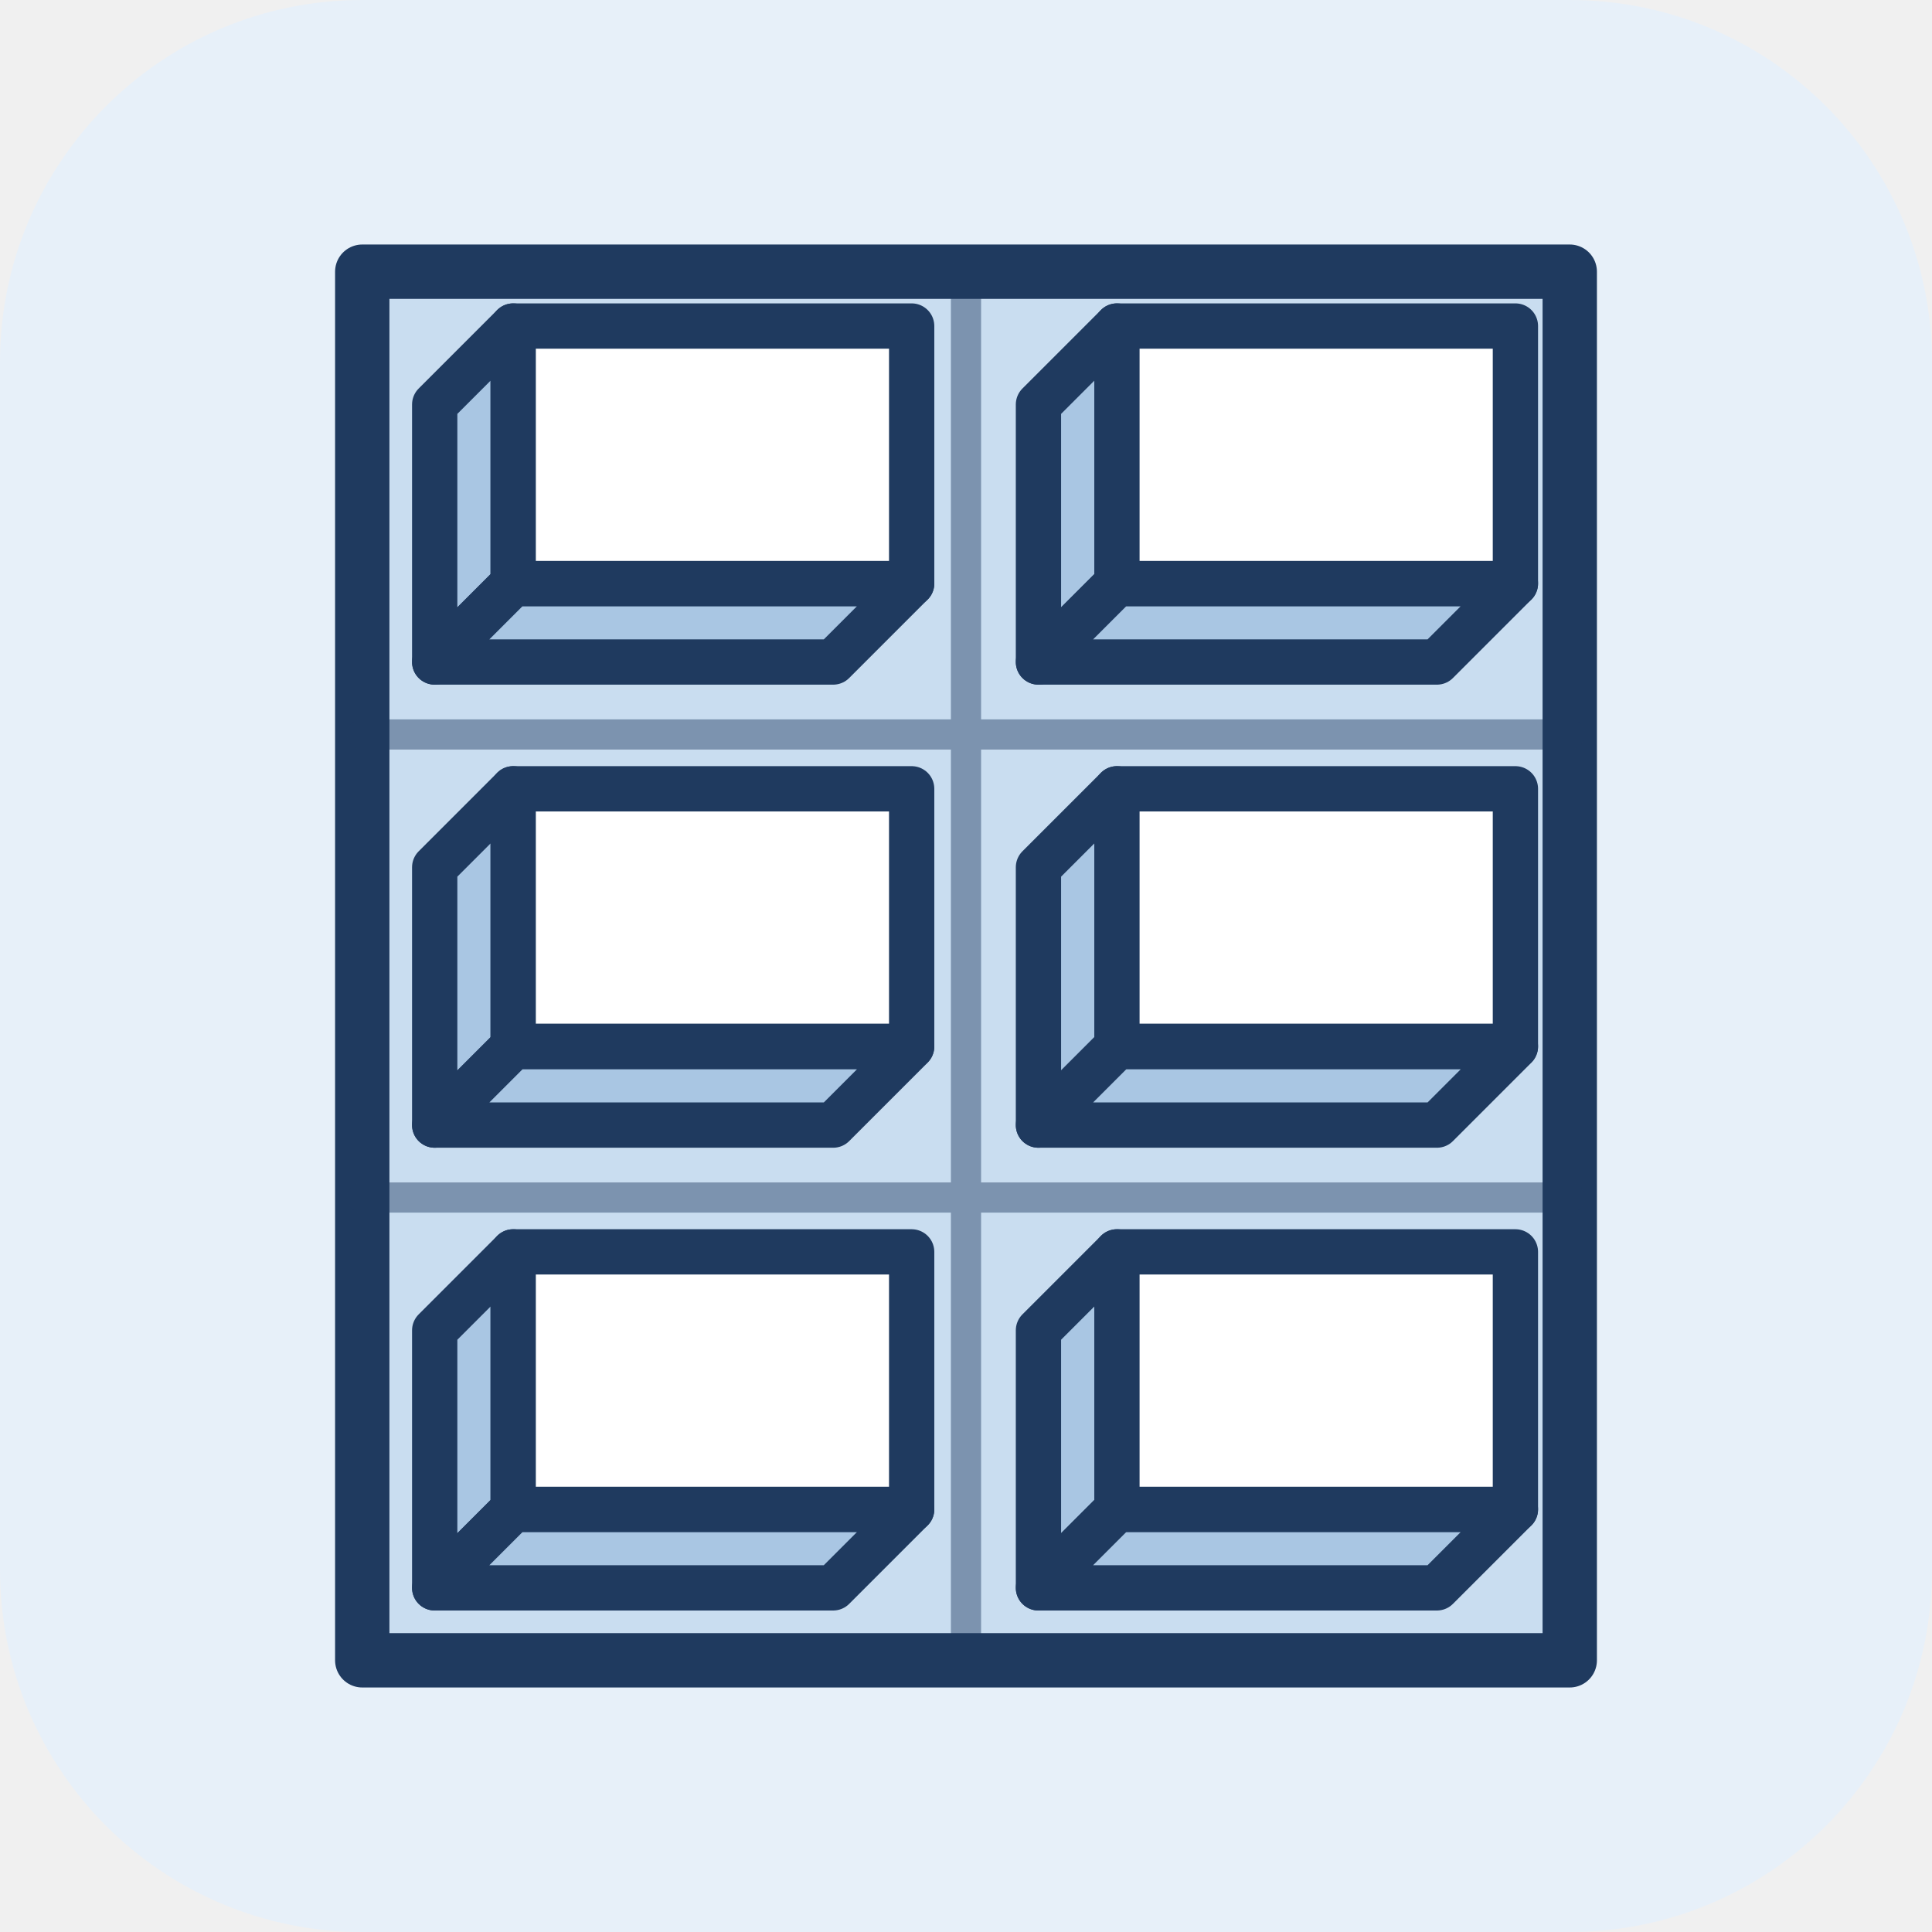
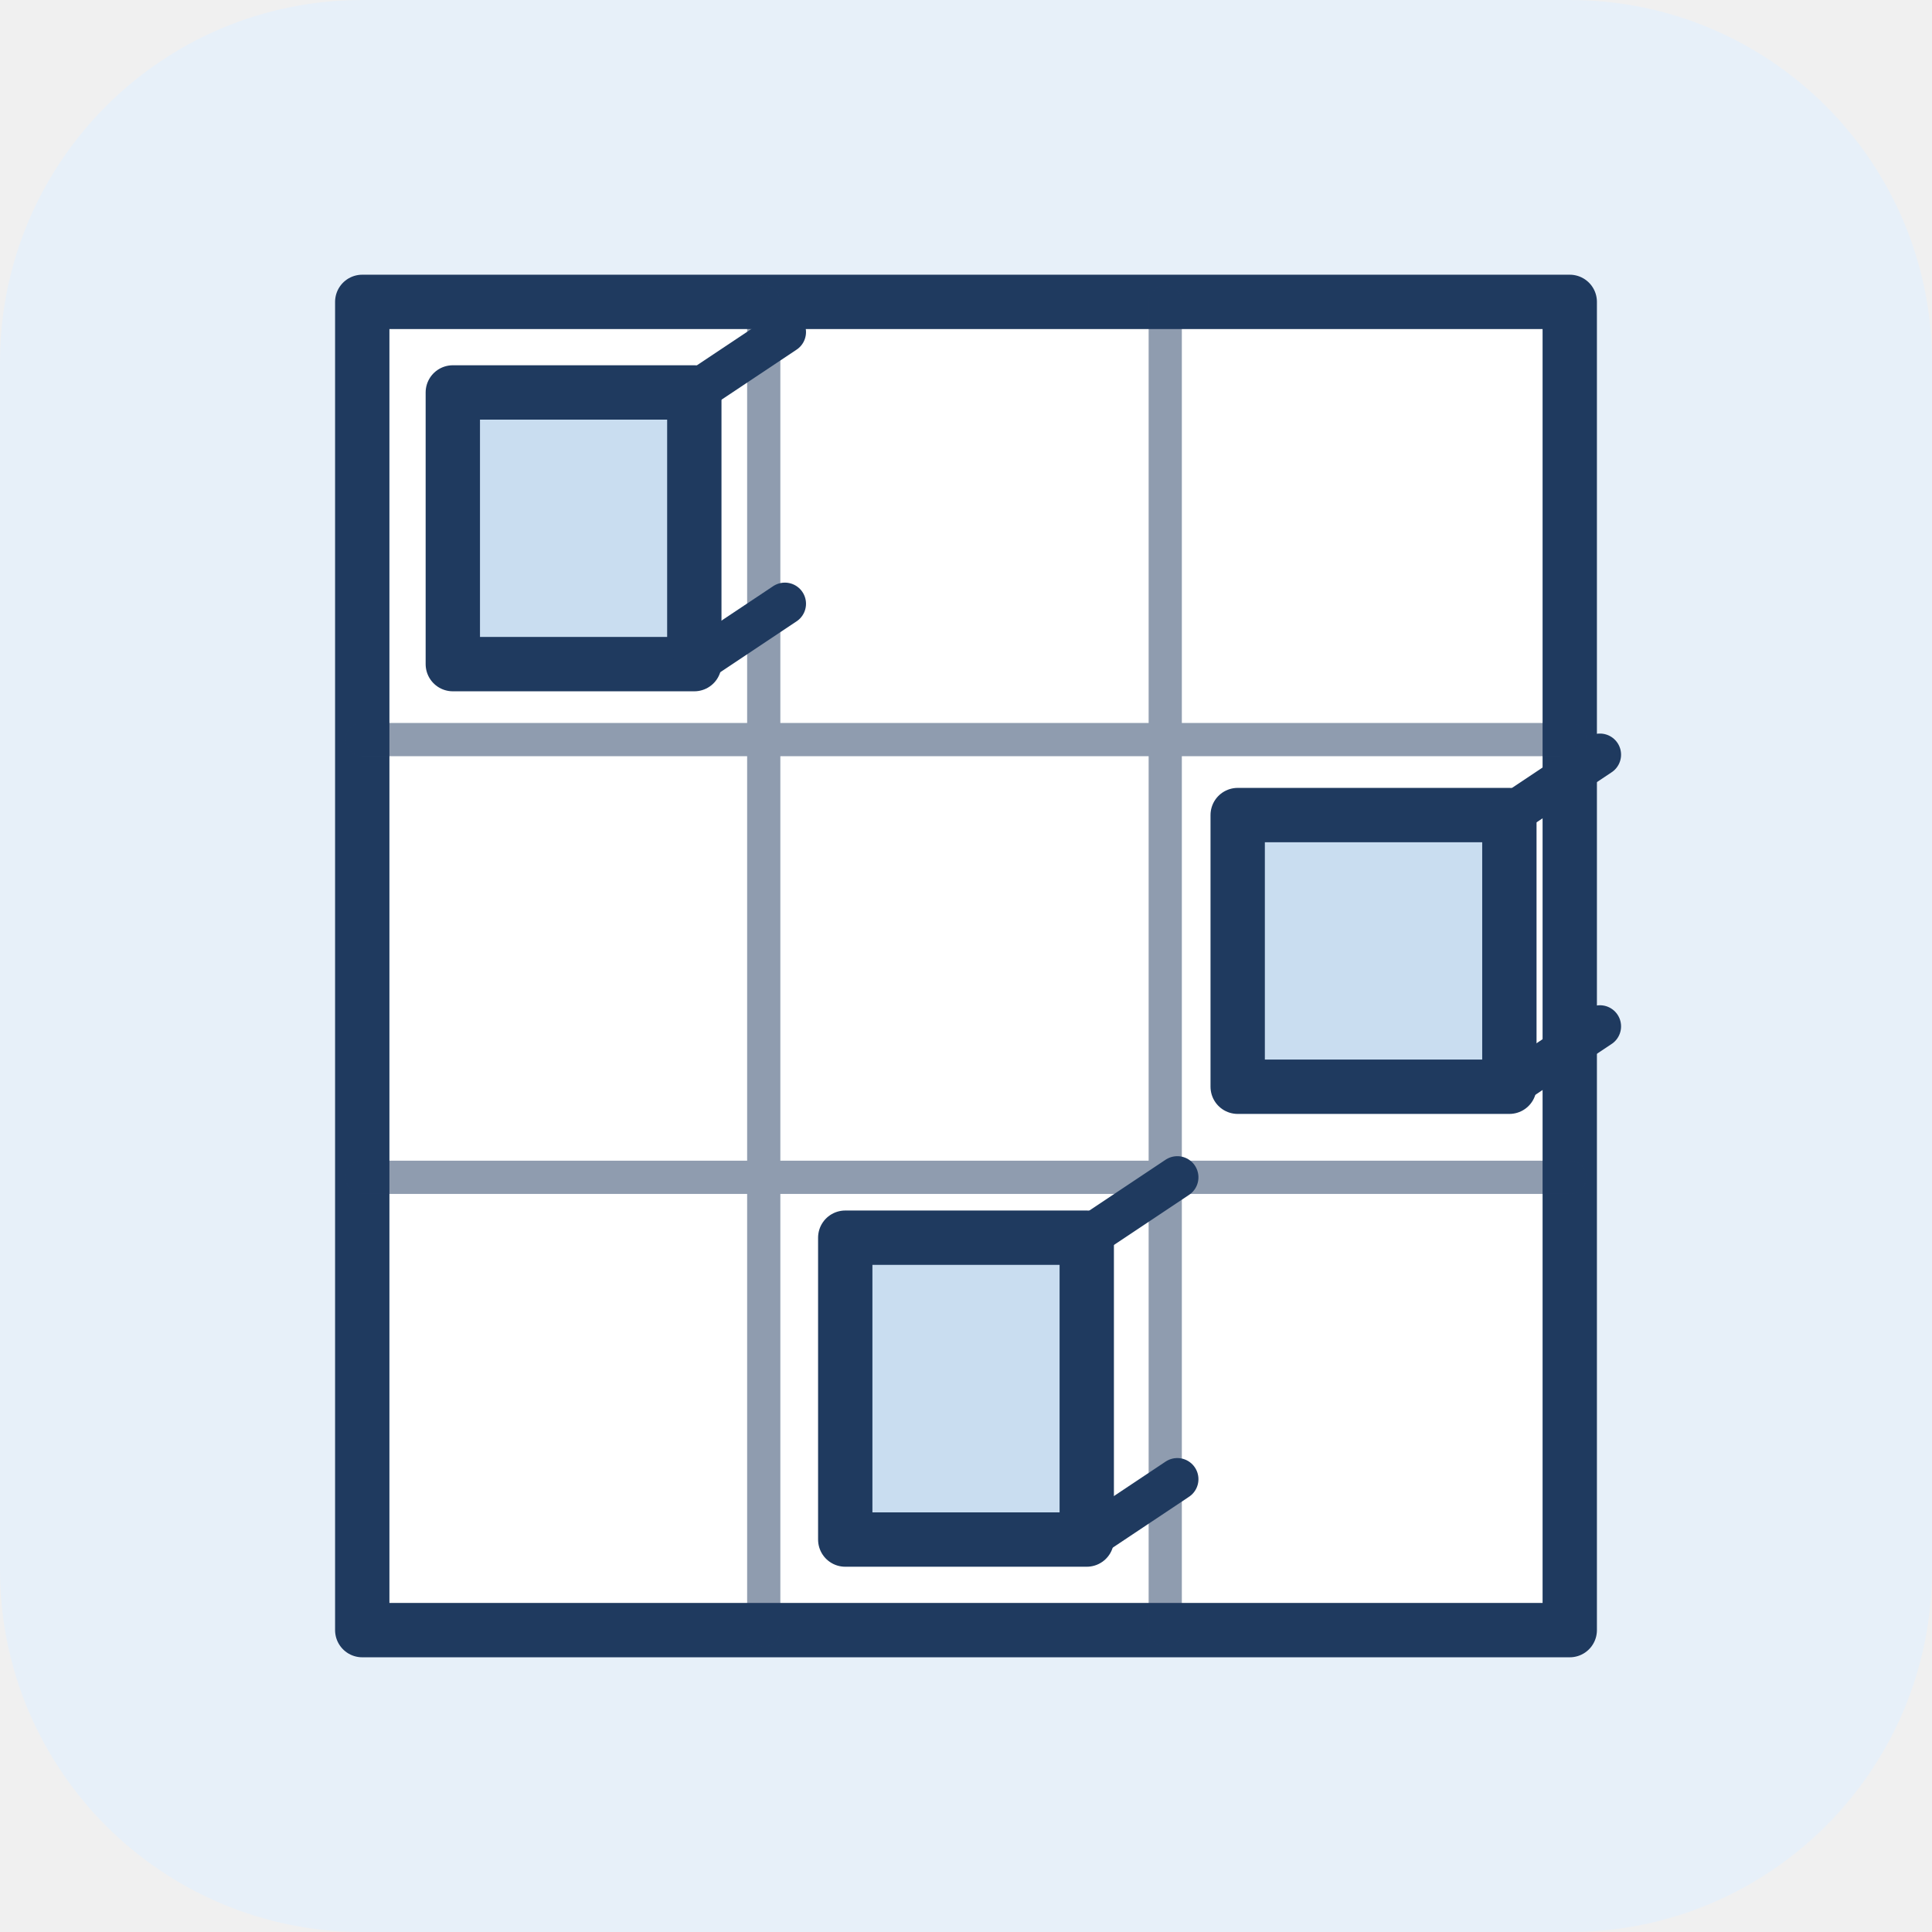
- <svg xmlns="http://www.w3.org/2000/svg" viewBox="0 0 64 64" fill="none" stroke="#1f3a5f" stroke-width="1.5" stroke-linejoin="round" stroke-linecap="round">
+ <svg xmlns="http://www.w3.org/2000/svg" viewBox="0 0 64 64" fill="none" stroke="#1f3a5f" stroke-width="1.8" stroke-linejoin="round" stroke-linecap="round">
  <rect width="64" height="64" rx="12" fill="#e7f0f9" stroke="none" />
-   <rect x="12" y="9" width="40" height="46" fill="#c9ddf0" stroke-width="1.8" />
-   <path d="M12 24.33 L52 24.33 M12 39.67 L52 39.67 M32.0 9 L32.0 55" stroke-width="1" opacity="0.45" />
-   <path d="M14.4 13.4 L17.0 10.8 L17.0 19.33 L14.4 21.93 Z" fill="#a9c6e3" />
-   <path d="M14.4 21.93 L17.0 19.33 L30.2 19.33 L27.6 21.93 Z" fill="#a9c6e3" />
-   <rect x="17.0" y="10.8" width="13.2" height="8.53" fill="#ffffff" />
-   <path d="M34.4 13.4 L37.0 10.8 L37.0 19.33 L34.4 21.93 Z" fill="#a9c6e3" />
-   <path d="M34.4 21.93 L37.0 19.33 L50.2 19.33 L47.6 21.93 Z" fill="#a9c6e3" />
-   <rect x="37.0" y="10.8" width="13.2" height="8.53" fill="#ffffff" />
-   <path d="M14.4 28.73 L17.0 26.13 L17.0 34.67 L14.4 37.27 Z" fill="#a9c6e3" />
-   <path d="M14.4 37.27 L17.0 34.67 L30.2 34.67 L27.6 37.27 Z" fill="#a9c6e3" />
-   <rect x="17.0" y="26.13" width="13.2" height="8.53" fill="#ffffff" />
-   <path d="M34.4 28.73 L37.0 26.13 L37.0 34.67 L34.4 37.27 Z" fill="#a9c6e3" />
-   <path d="M34.4 37.27 L37.0 34.67 L50.2 34.67 L47.6 37.27 Z" fill="#a9c6e3" />
-   <rect x="37.0" y="26.13" width="13.2" height="8.53" fill="#ffffff" />
-   <path d="M14.4 44.07 L17.0 41.47 L17.0 50.0 L14.4 52.6 Z" fill="#a9c6e3" />
-   <path d="M14.4 52.6 L17.0 50.0 L30.2 50.0 L27.6 52.6 Z" fill="#a9c6e3" />
-   <rect x="17.0" y="41.47" width="13.2" height="8.53" fill="#ffffff" />
-   <path d="M34.4 44.07 L37.0 41.47 L37.0 50.0 L34.4 52.6 Z" fill="#a9c6e3" />
-   <path d="M34.4 52.6 L37.0 50.0 L50.2 50.0 L47.6 52.6 Z" fill="#a9c6e3" />
-   <rect x="37.0" y="41.47" width="13.2" height="8.53" fill="#ffffff" />
+   <rect x="12" y="10" width="40" height="44" fill="#ffffff" />
+   <path d="M12 24.5 L52 24.5 M12 39 L52 39 M25.3 10 L25.3 54 M38.6 10 L38.6 54" stroke-width="1.1" opacity="0.5" />
+   <path d="M15 13 L23 13 L23 22 L15 22 Z" fill="#c9ddf0" />
+   <path d="M41 27 L50 27 L50 36 L41 36 Z" fill="#c9ddf0" />
+   <path d="M28 41 L36 41 L36 51 L28 51 Z" fill="#c9ddf0" />
+   <path d="M23 13 L26 11 M23 22 L26 20 M50 27 L53 25 M50 36 L53 34 M36 41 L39 39 M36 51 L39 49" stroke-width="1.4" />
</svg>
